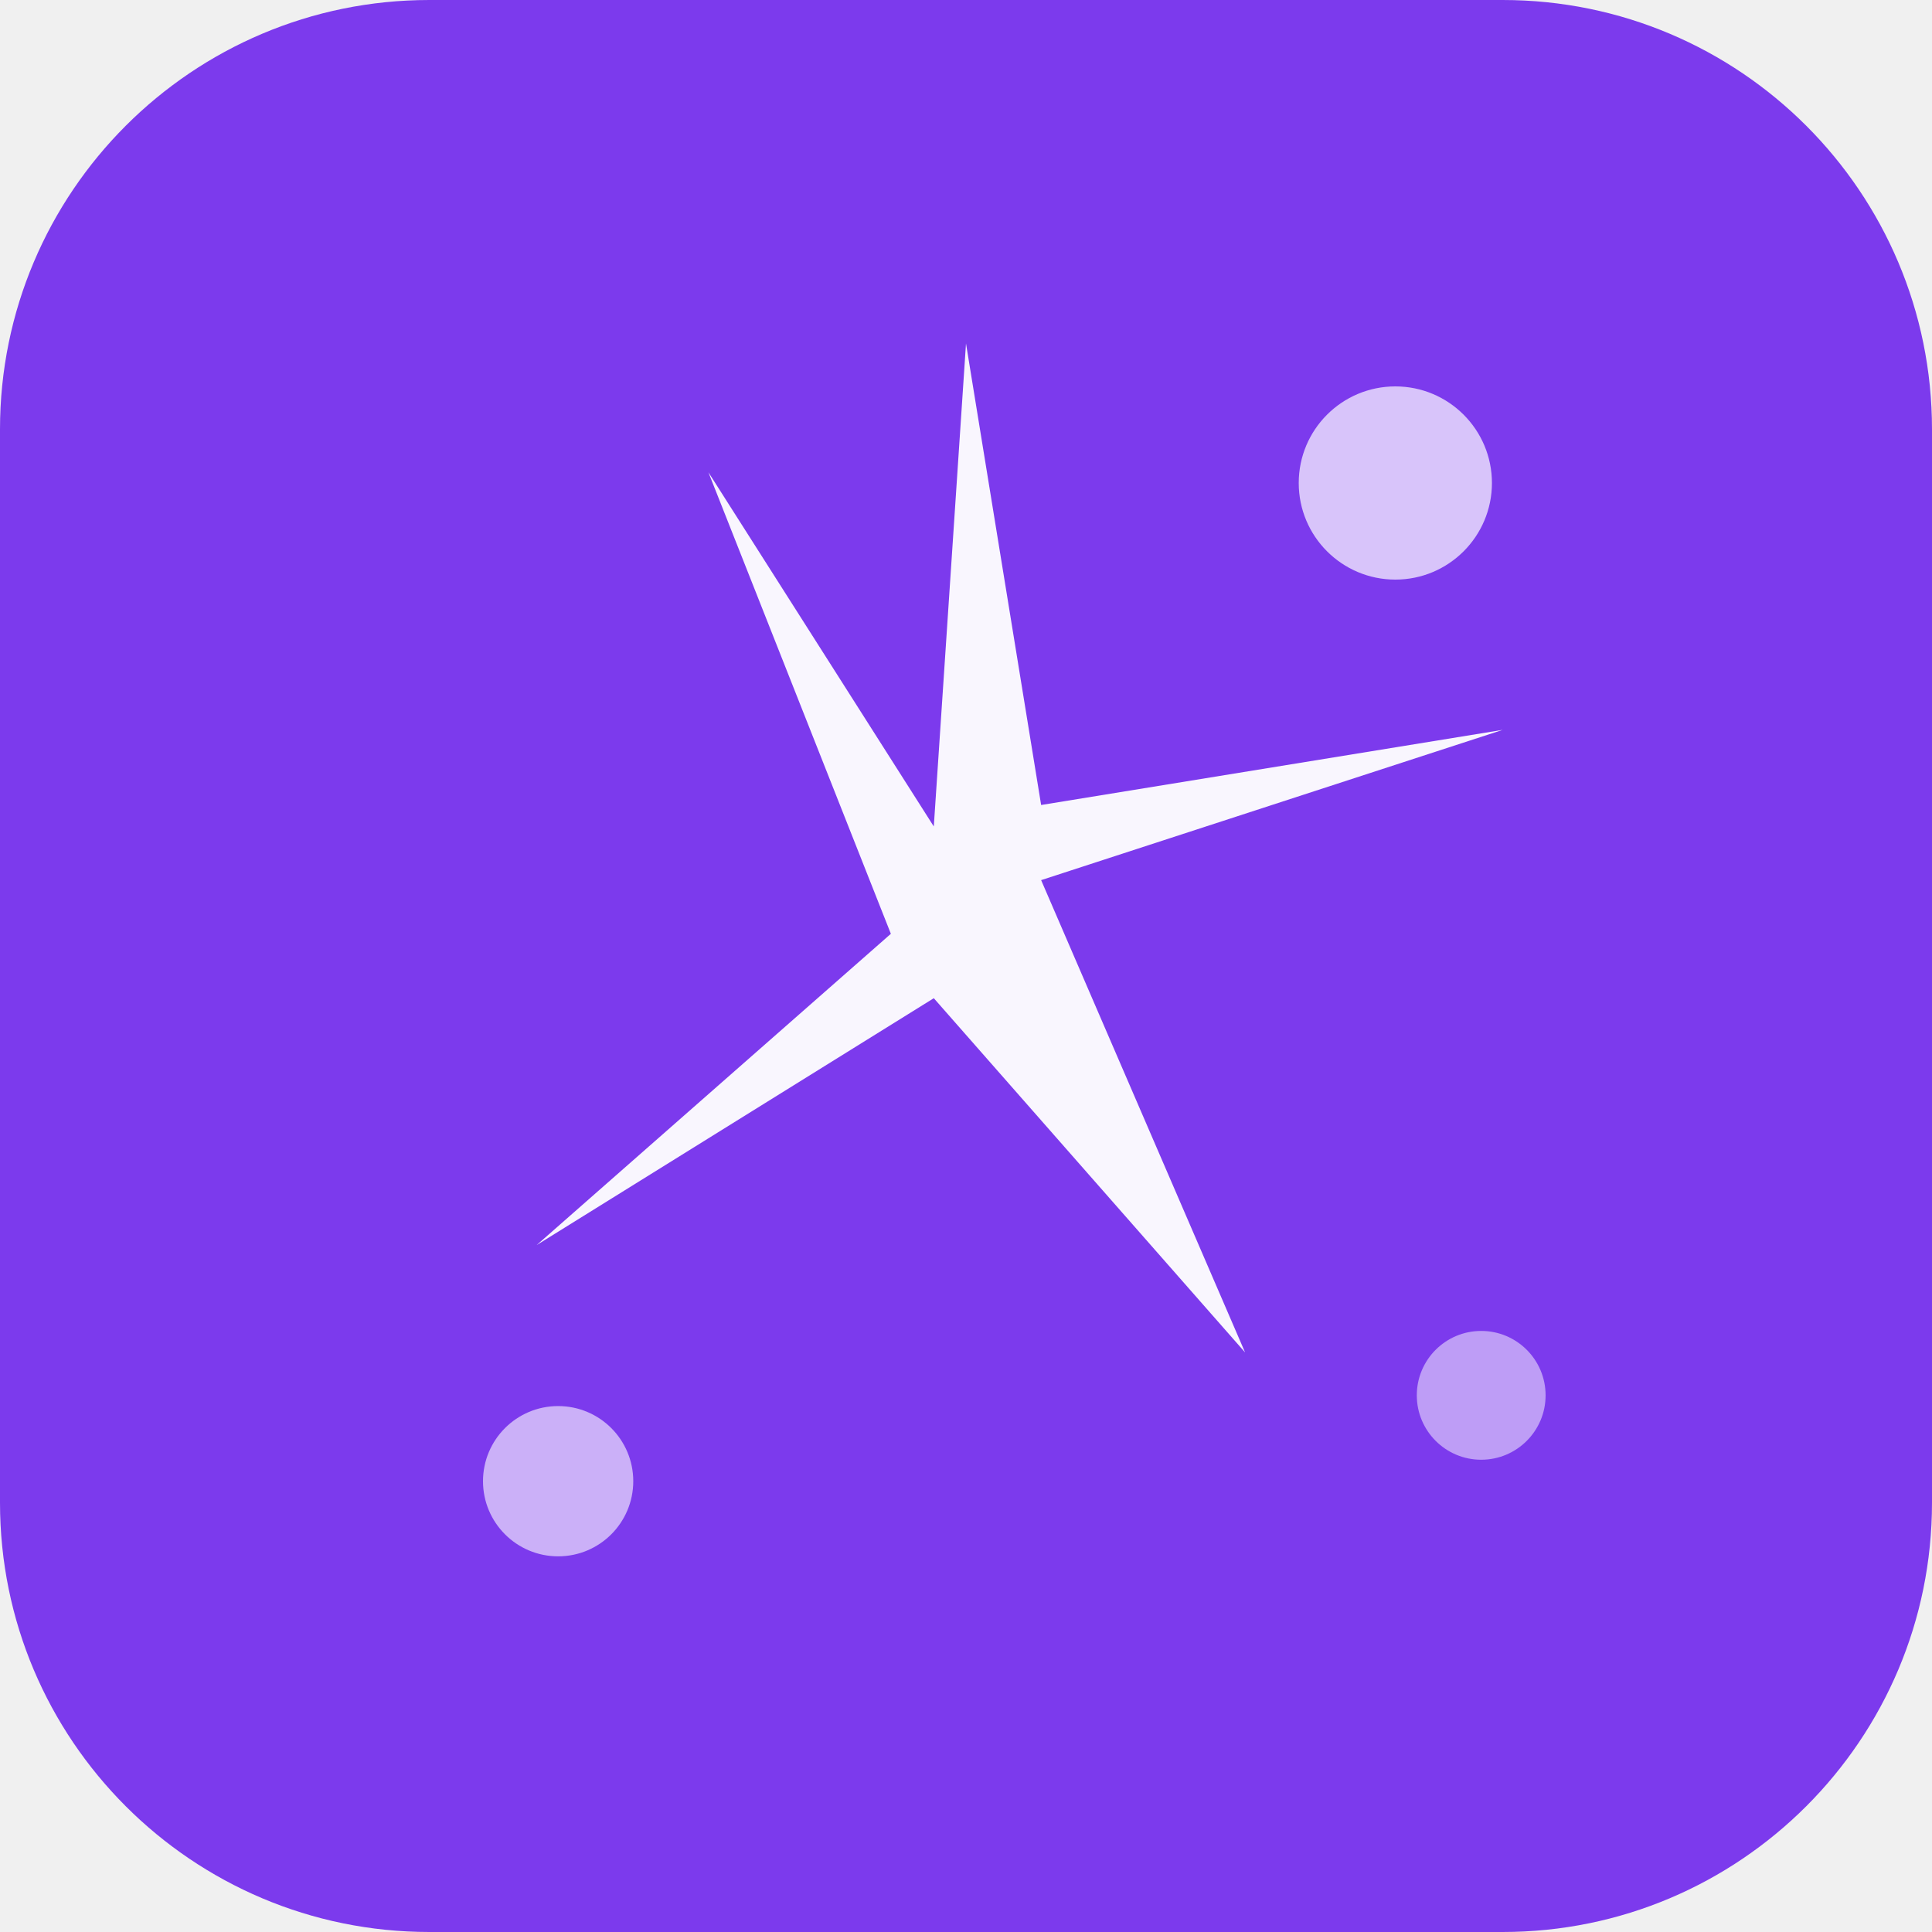
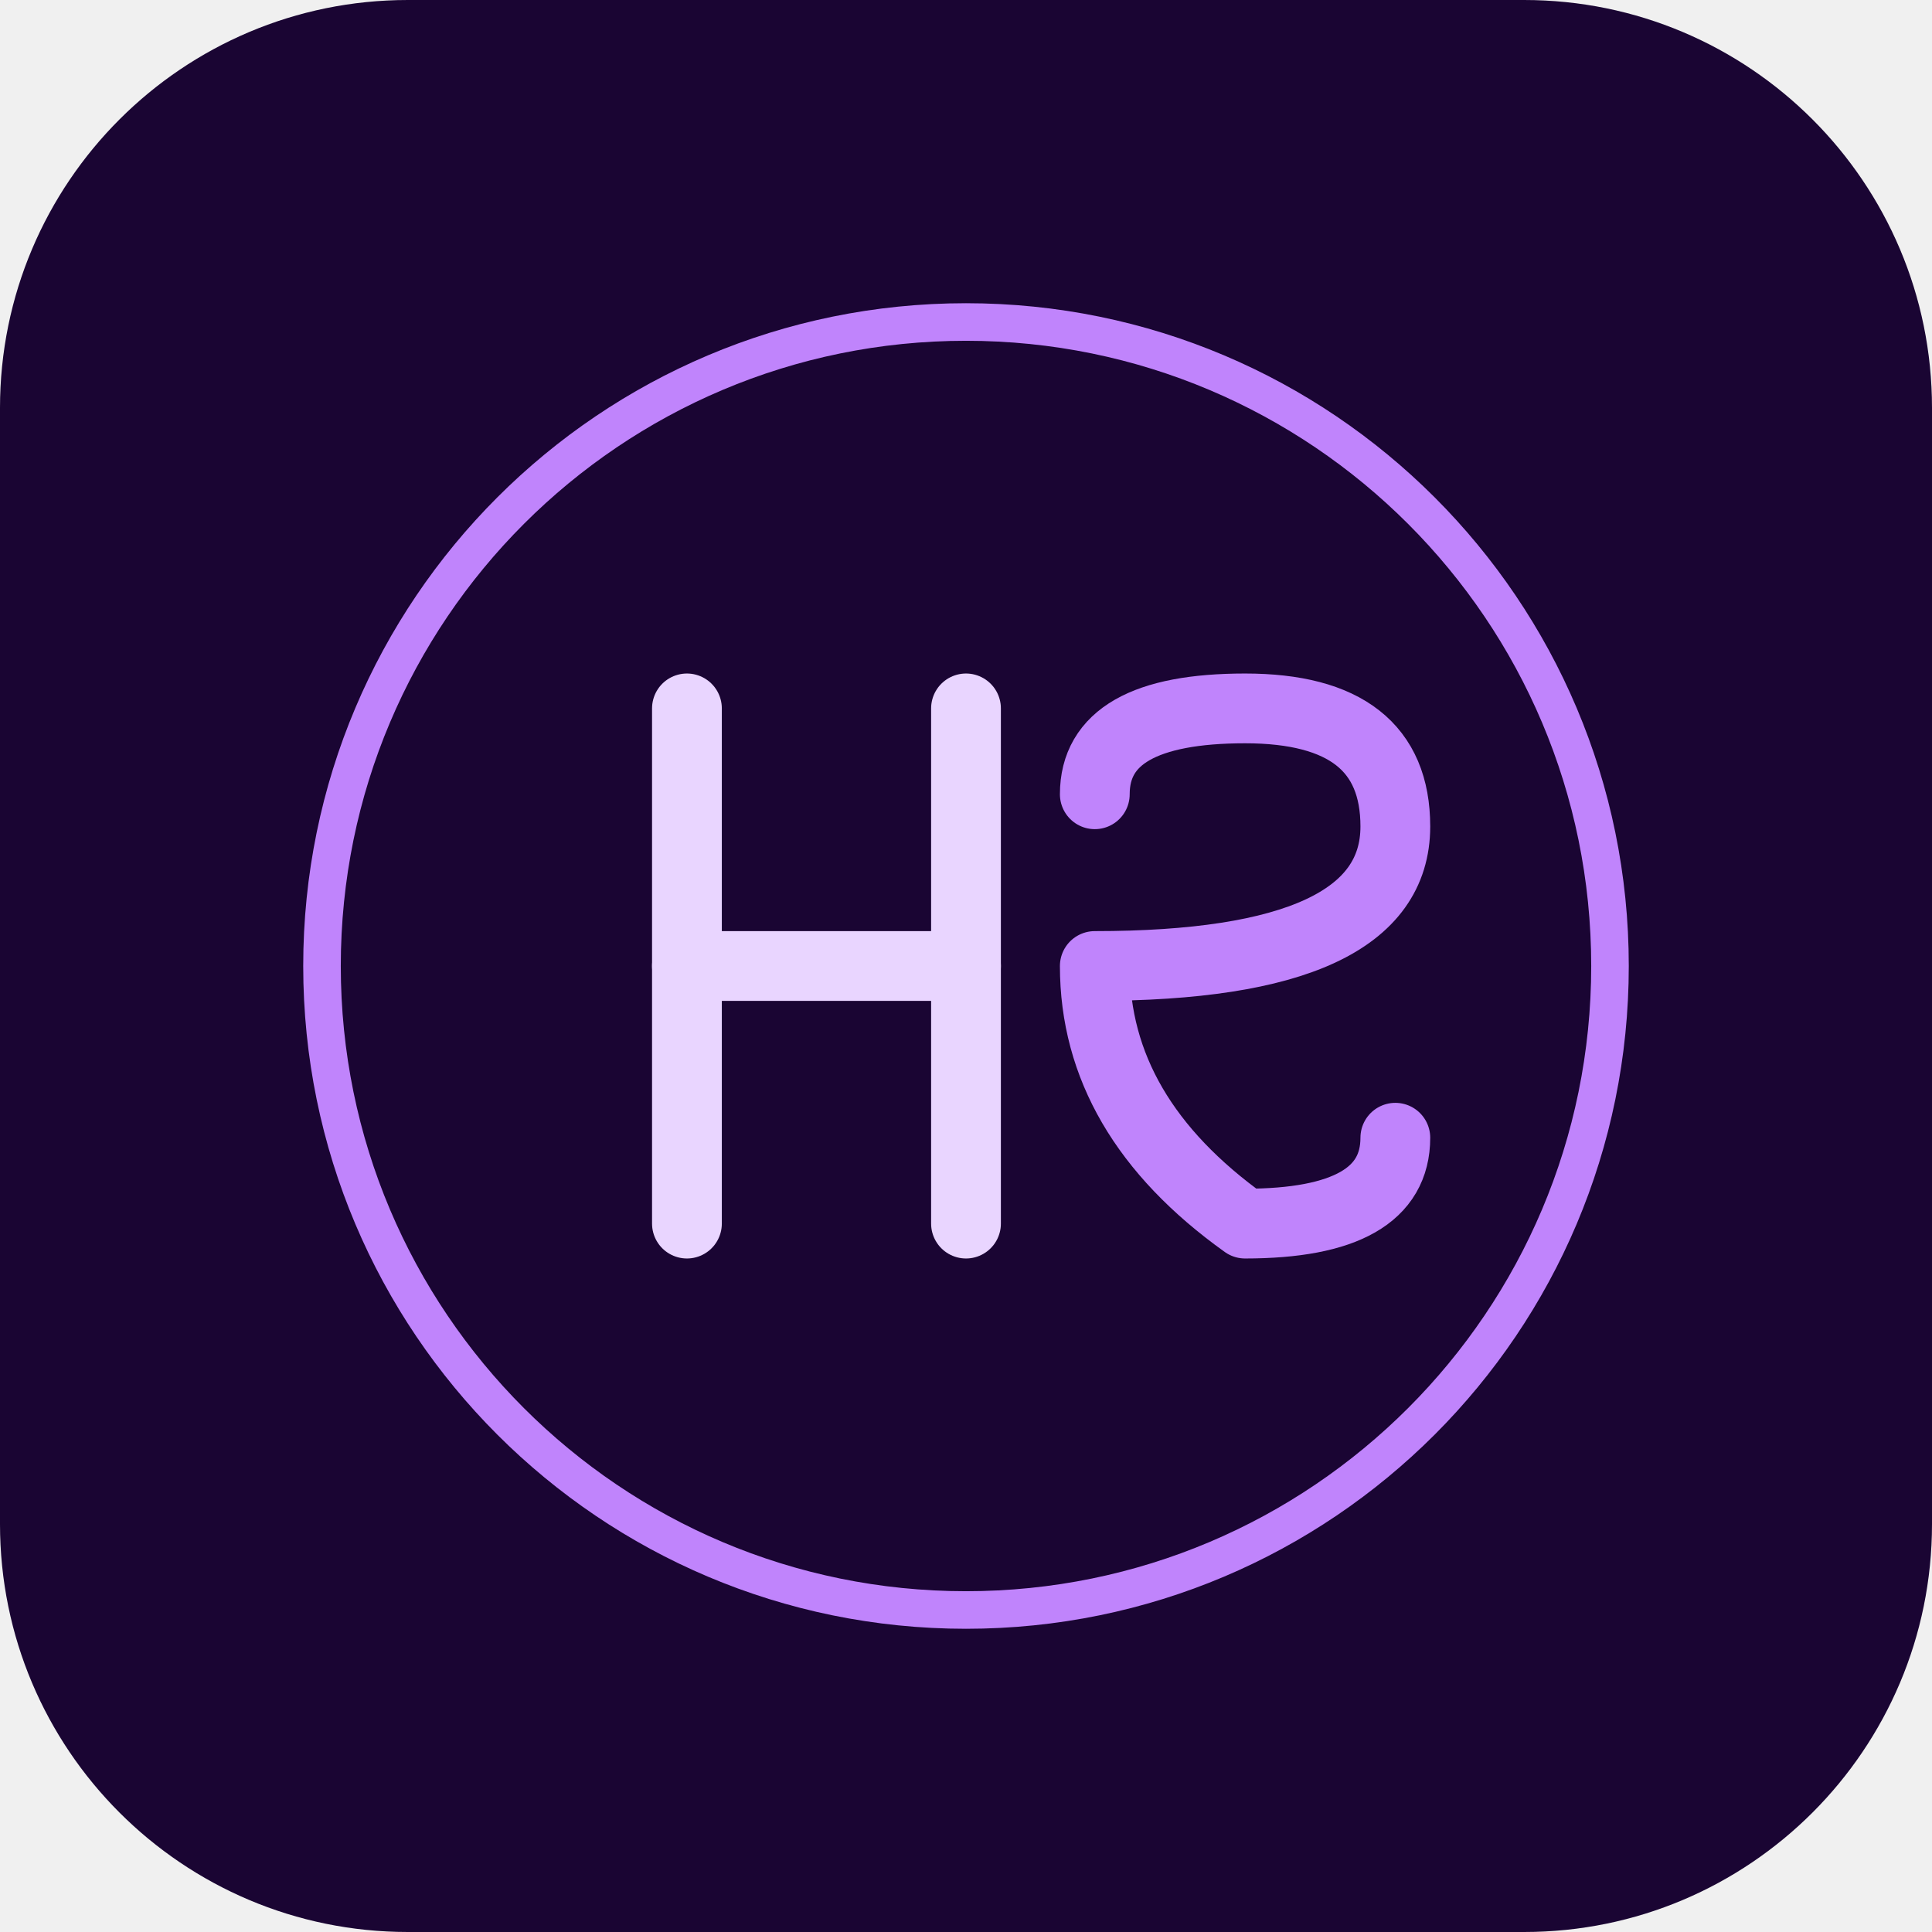
- <svg xmlns="http://www.w3.org/2000/svg" viewBox="0 0 180 180" fill="none">
-   <rect width="180" height="180" rx="40" fill="#7c3aed" />
-   <path d="M90 32 L97 75 L140 68 L97 82 L116 126 L87 93 L50 116 L83 87 L66 44 L87 77 Z" fill="white" opacity="0.95" />
-   <circle cx="130" cy="45" r="9" fill="white" opacity="0.7" />
-   <circle cx="52" cy="138" r="7" fill="white" opacity="0.6" />
-   <circle cx="138" cy="130" r="6" fill="white" opacity="0.5" />
+ <svg xmlns="http://www.w3.org/2000/svg" viewBox="0 0 180 180">
+   <rect width="180" height="180" rx="38" fill="#1a0533" />
+   <circle cx="90" cy="90" r="60" fill="none" stroke="#c084fc" stroke-width="3.5" />
+   <line x1="64" y1="66" x2="64" y2="114" stroke="#e9d5ff" stroke-width="6.5" stroke-linecap="round" />
+   <line x1="64" y1="90" x2="90" y2="90" stroke="#e9d5ff" stroke-width="6.5" stroke-linecap="round" />
+   <line x1="90" y1="66" x2="90" y2="114" stroke="#e9d5ff" stroke-width="6.5" stroke-linecap="round" />
+   <path d="M102 74 Q102 66 116 66 Q130 66 130 77 Q130 90 102 90 Q102 104 116 114 Q130 114 130 106" fill="none" stroke="#c084fc" stroke-width="6.5" stroke-linecap="round" stroke-linejoin="round" />
</svg>
